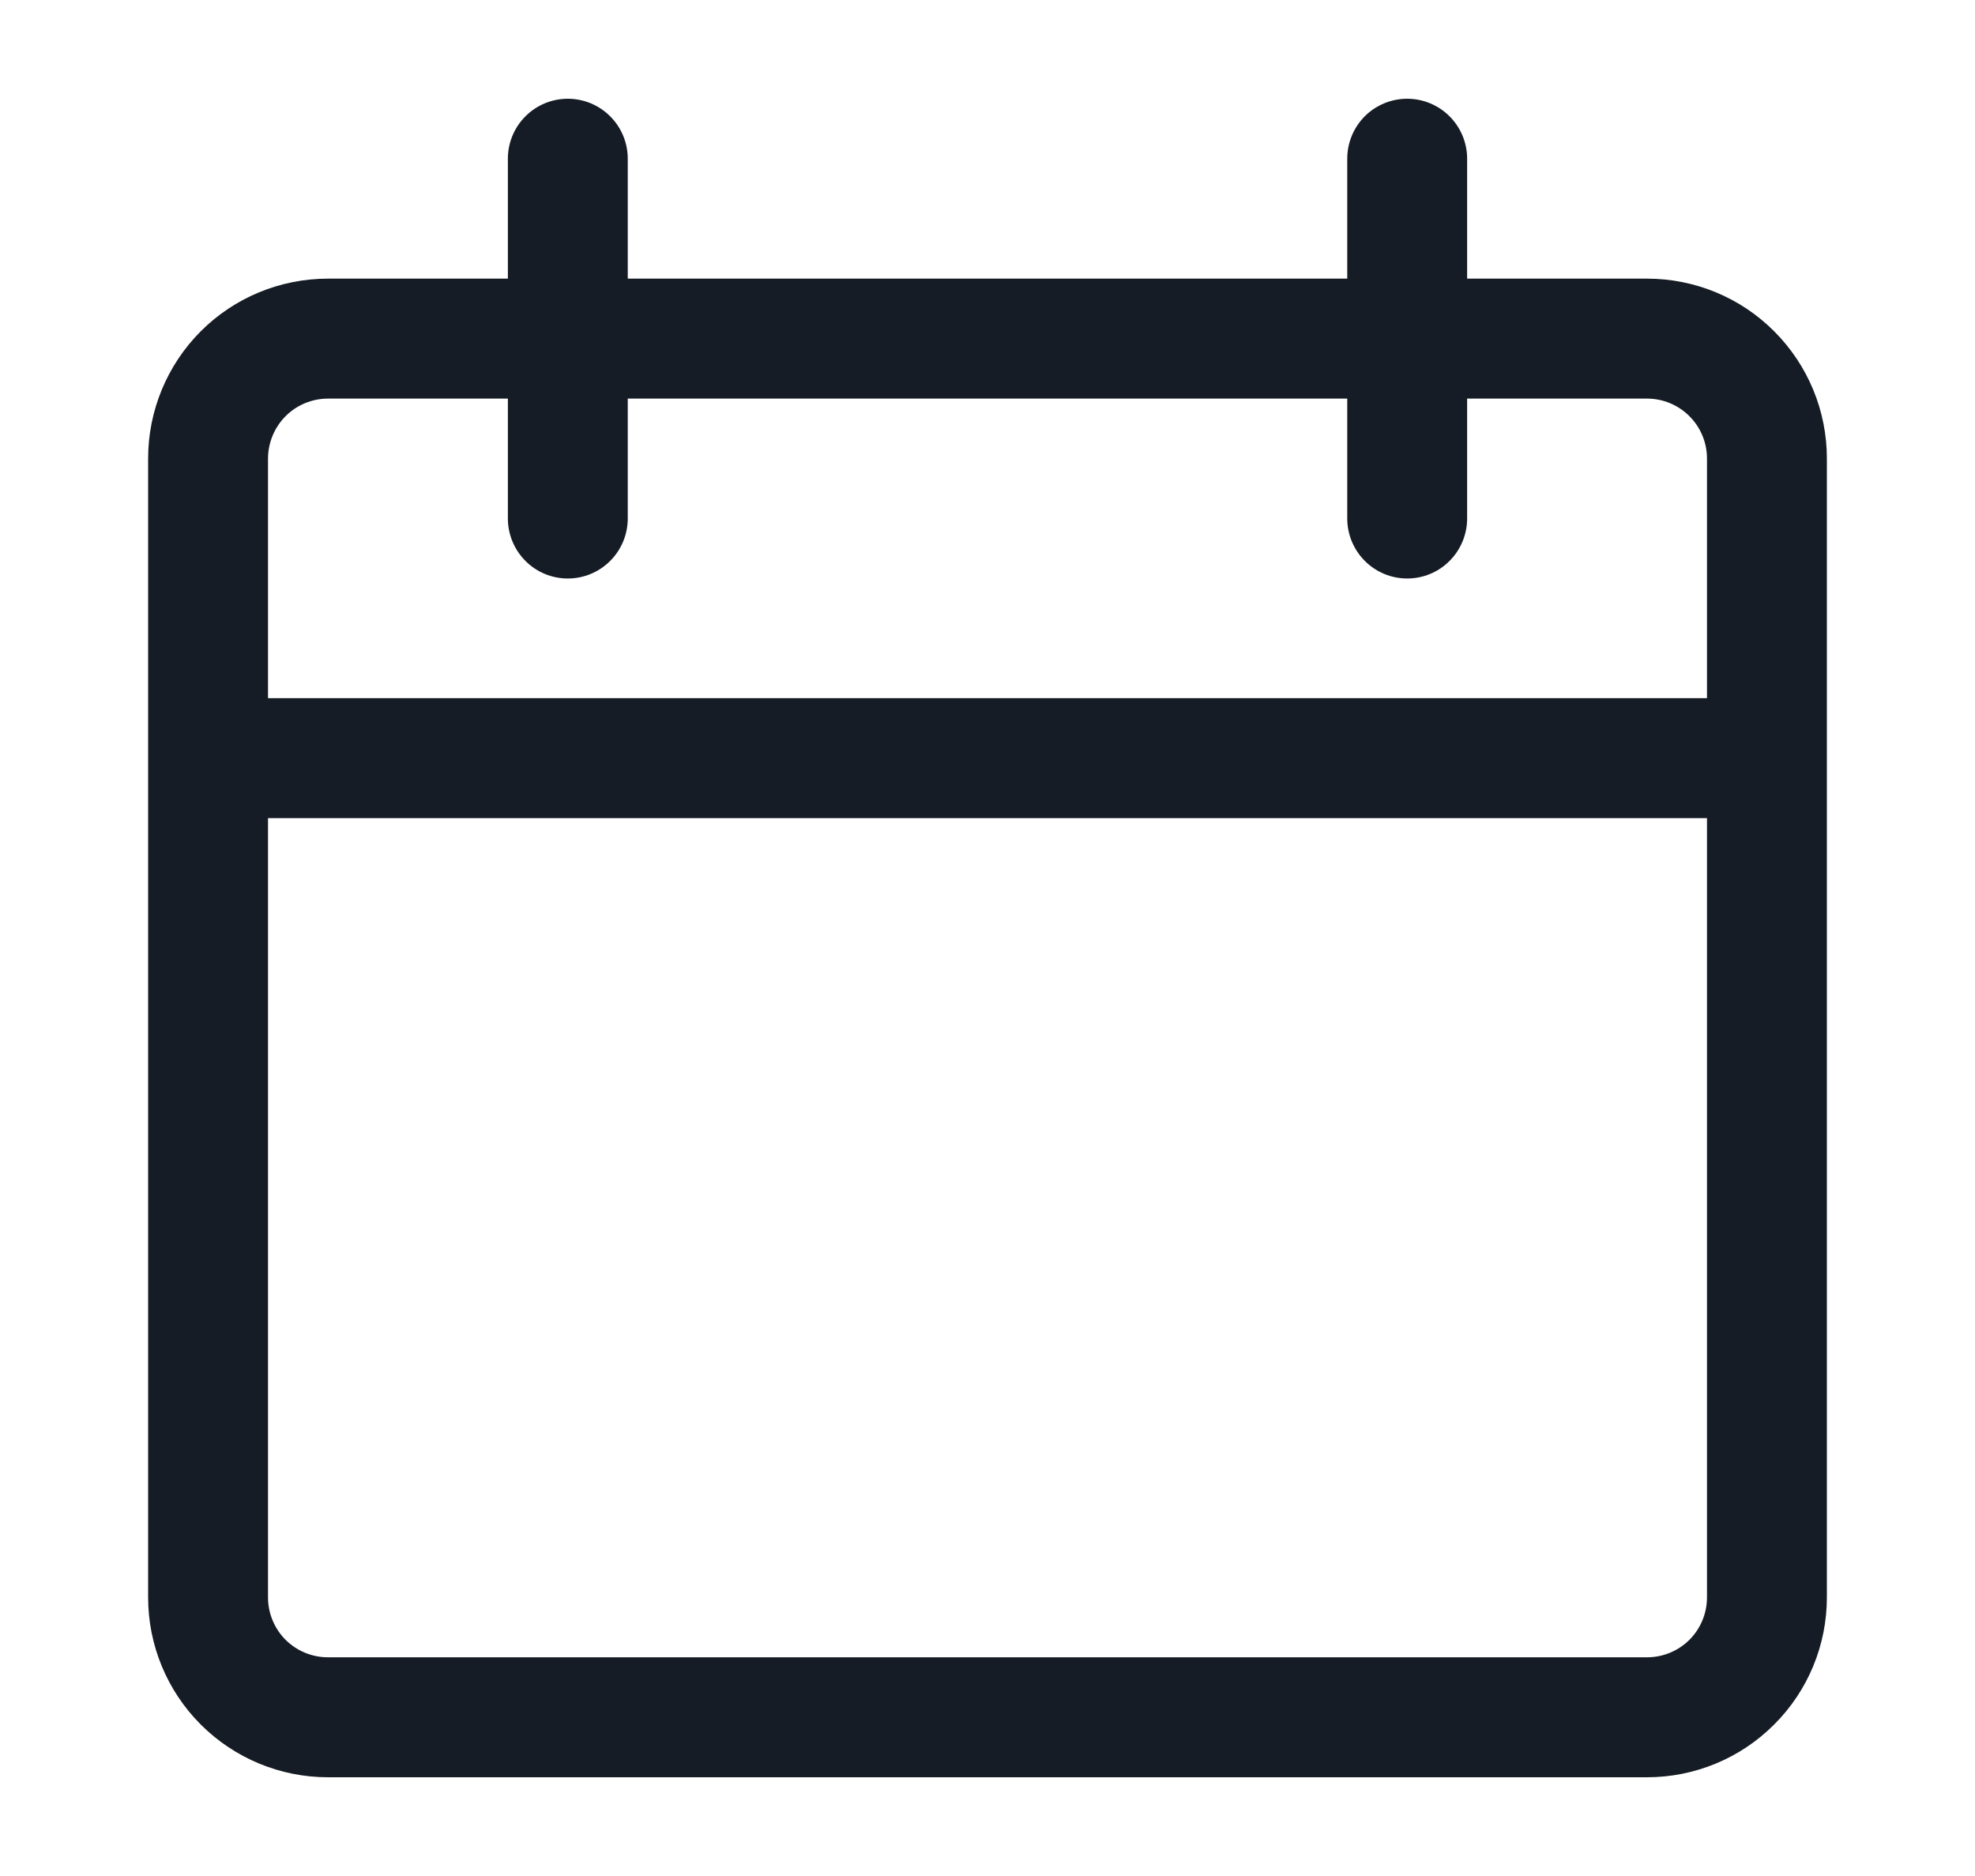
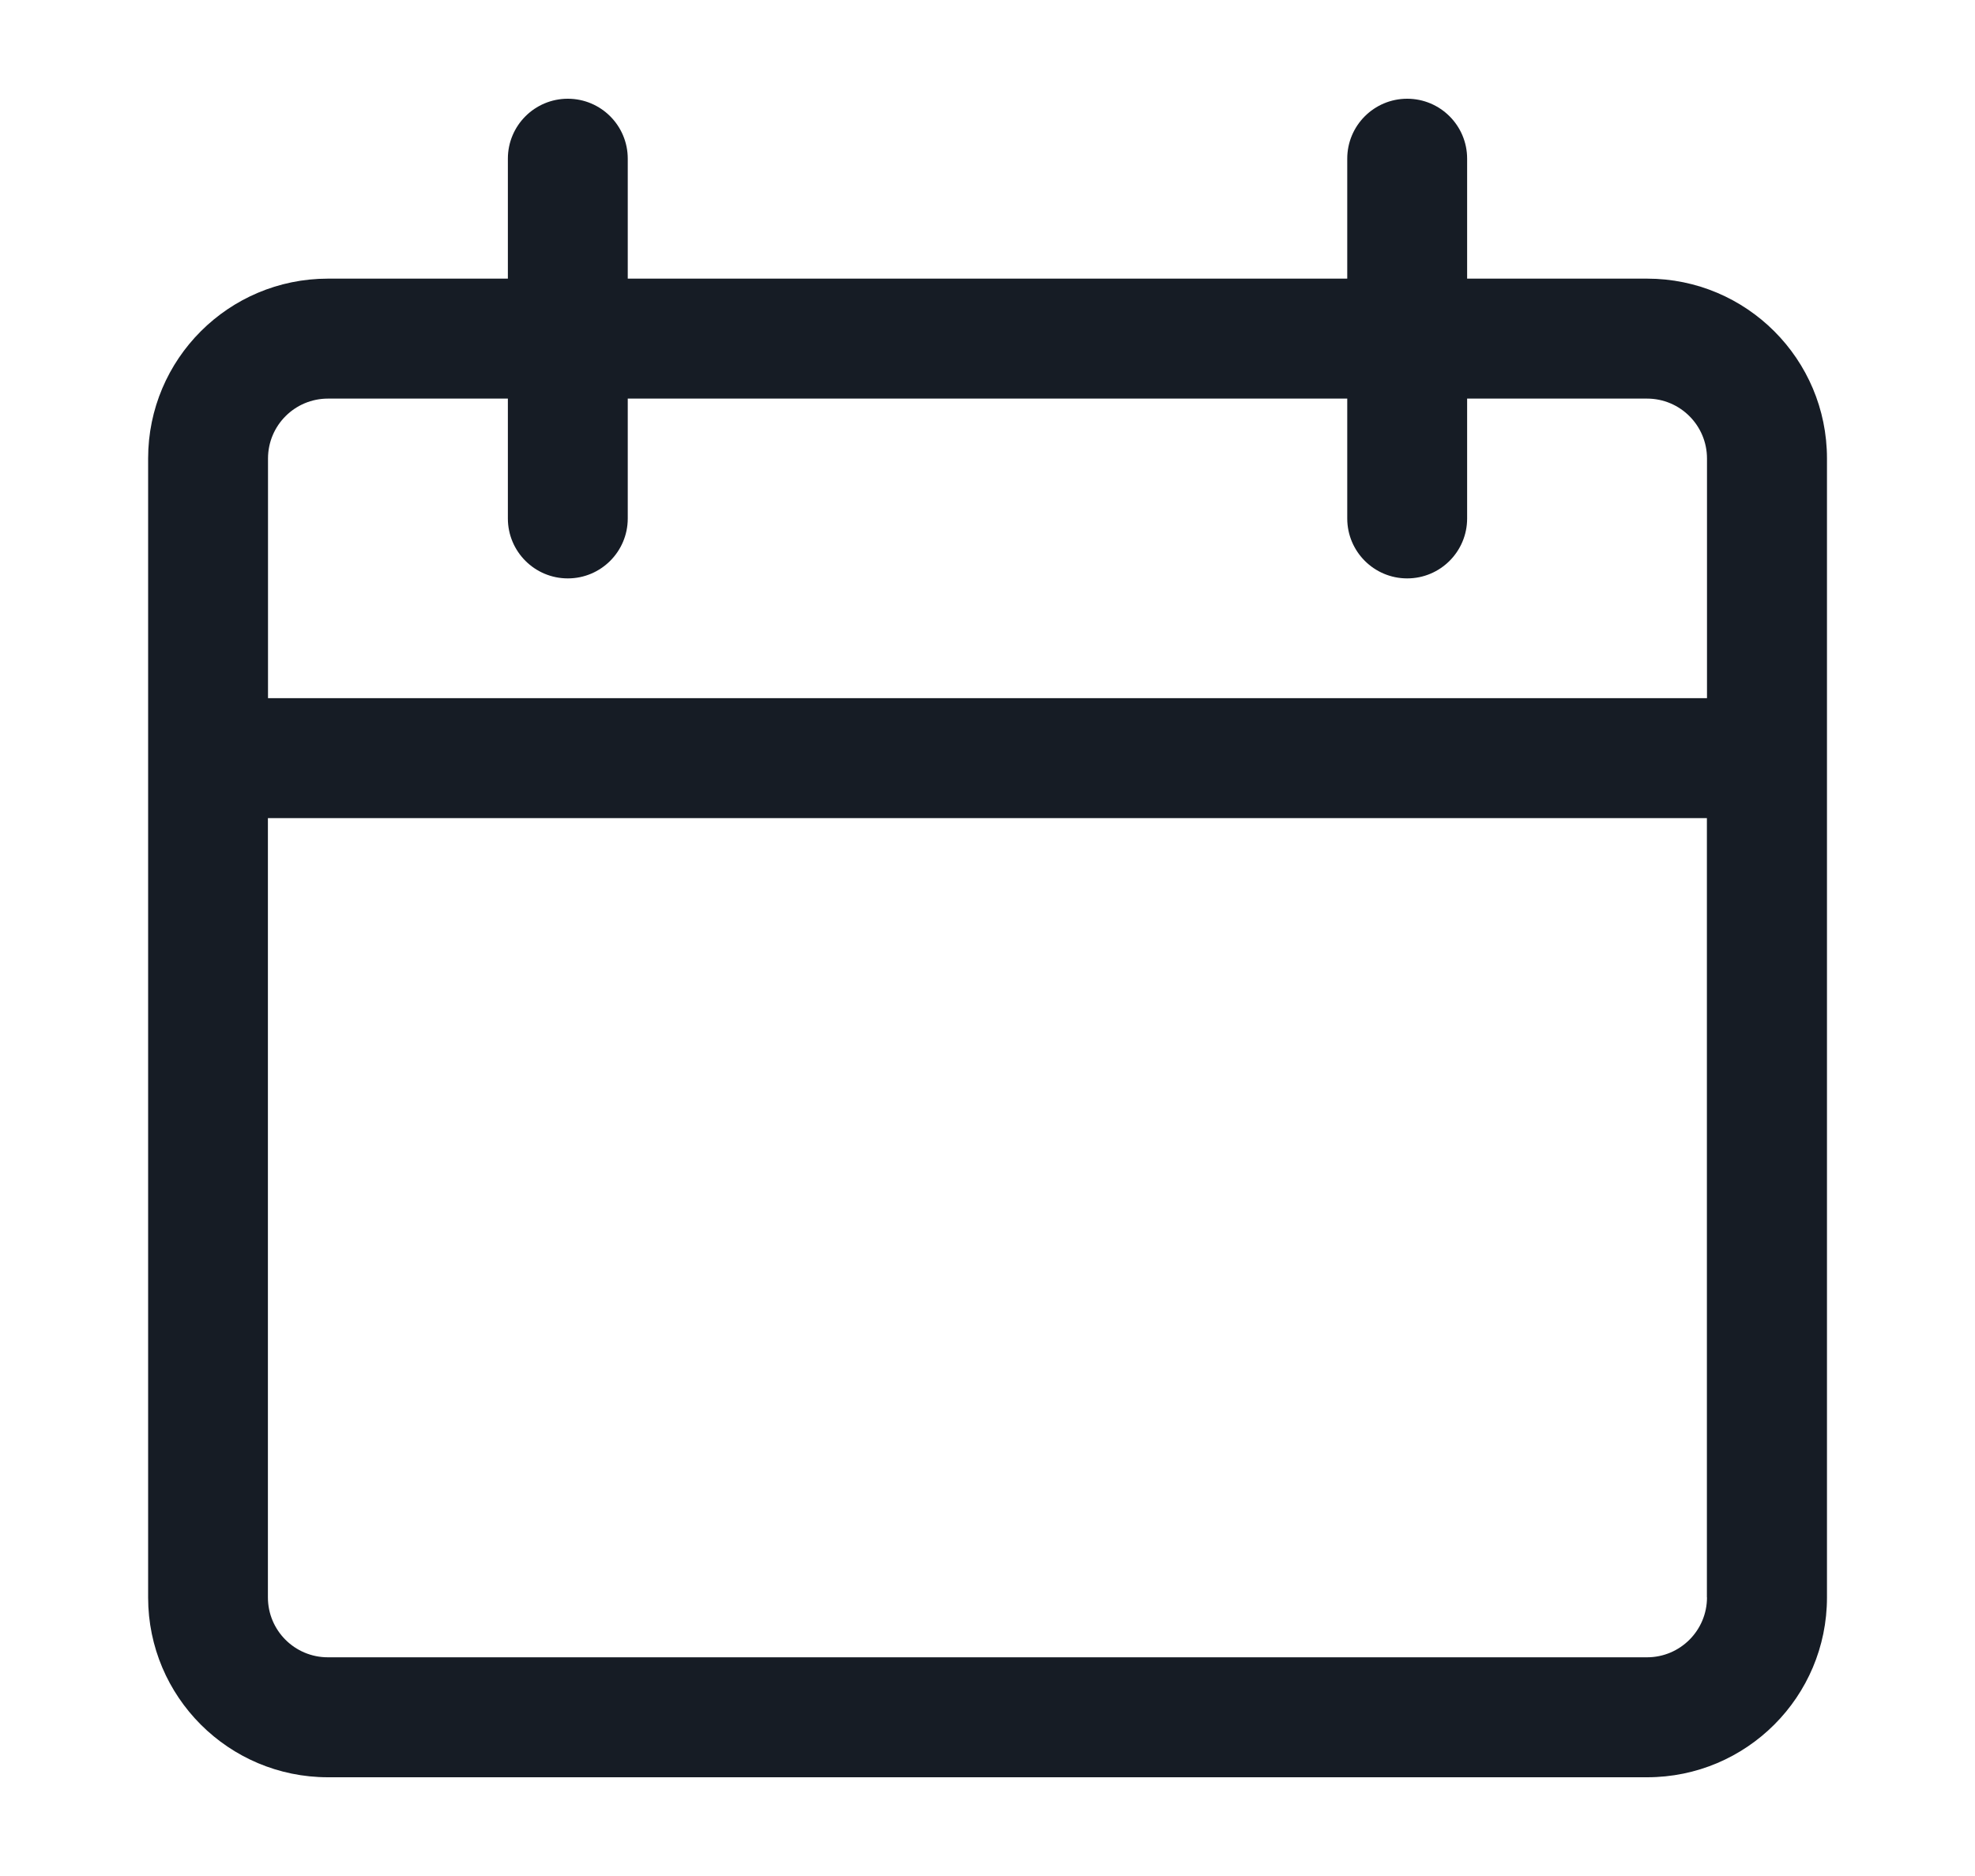
- <svg xmlns="http://www.w3.org/2000/svg" width="20" height="19" viewBox="0 0 20 19" fill="none">
-   <path d="M16.679 2.822H14.857V1.607C14.857 1.446 14.793 1.292 14.679 1.178C14.565 1.064 14.411 1 14.25 1C14.089 1 13.934 1.064 13.82 1.178C13.707 1.292 13.643 1.446 13.643 1.607V2.822H6.357V1.607C6.357 1.446 6.293 1.292 6.179 1.178C6.065 1.064 5.911 1 5.75 1C5.589 1 5.434 1.064 5.321 1.178C5.207 1.292 5.143 1.446 5.143 1.607V2.822H3.321C2.838 2.822 2.375 3.013 2.033 3.355C1.692 3.697 1.5 4.16 1.5 4.643L1.5 16.179C1.5 16.662 1.692 17.125 2.033 17.466C2.375 17.808 2.838 18 3.321 18H16.679C17.162 18 17.625 17.808 17.966 17.466C18.308 17.125 18.5 16.662 18.5 16.179V4.643C18.5 4.16 18.308 3.697 17.966 3.355C17.625 3.013 17.162 2.822 16.679 2.822ZM17.286 16.178C17.286 16.339 17.222 16.494 17.108 16.608C16.994 16.721 16.84 16.785 16.679 16.785H3.321C3.16 16.785 3.006 16.721 2.892 16.608C2.778 16.494 2.714 16.339 2.714 16.178V8.286H17.286V16.178ZM17.286 7.071H2.714V4.643C2.715 4.482 2.779 4.328 2.893 4.214C3.006 4.101 3.161 4.037 3.321 4.037H5.143V5.251C5.143 5.412 5.207 5.567 5.321 5.681C5.434 5.795 5.589 5.859 5.75 5.859C5.911 5.859 6.065 5.795 6.179 5.681C6.293 5.567 6.357 5.412 6.357 5.251V4.037H13.643V5.251C13.643 5.412 13.707 5.567 13.821 5.681C13.935 5.795 14.089 5.859 14.25 5.859C14.411 5.859 14.566 5.795 14.679 5.681C14.793 5.567 14.857 5.412 14.857 5.251V4.037H16.679C16.84 4.037 16.994 4.101 17.108 4.215C17.222 4.329 17.286 4.483 17.286 4.644V7.073V7.071Z" fill="#161C25" />
+ <svg xmlns="http://www.w3.org/2000/svg" width="20" height="19" fill="none">
+   <path d="M16.679 2.822h-1.822V1.607a.607.607 0 00-1.214 0v1.215H6.357V1.607a.607.607 0 10-1.214 0v1.215H3.32a1.821 1.821 0 00-1.82 1.82V16.18A1.821 1.821 0 003.321 18H16.68a1.821 1.821 0 001.821-1.821V4.643a1.821 1.821 0 00-1.821-1.821zm.607 13.356a.607.607 0 01-.607.607H3.32a.607.607 0 01-.607-.607V8.286h14.572v7.892zm0-9.107H2.714V4.643a.607.607 0 01.607-.606h1.822v1.214a.607.607 0 101.214 0V4.037h7.286v1.214a.607.607 0 001.214 0V4.037h1.822a.607.607 0 01.607.607v2.429-.002z" fill="#161C25" />
</svg>
